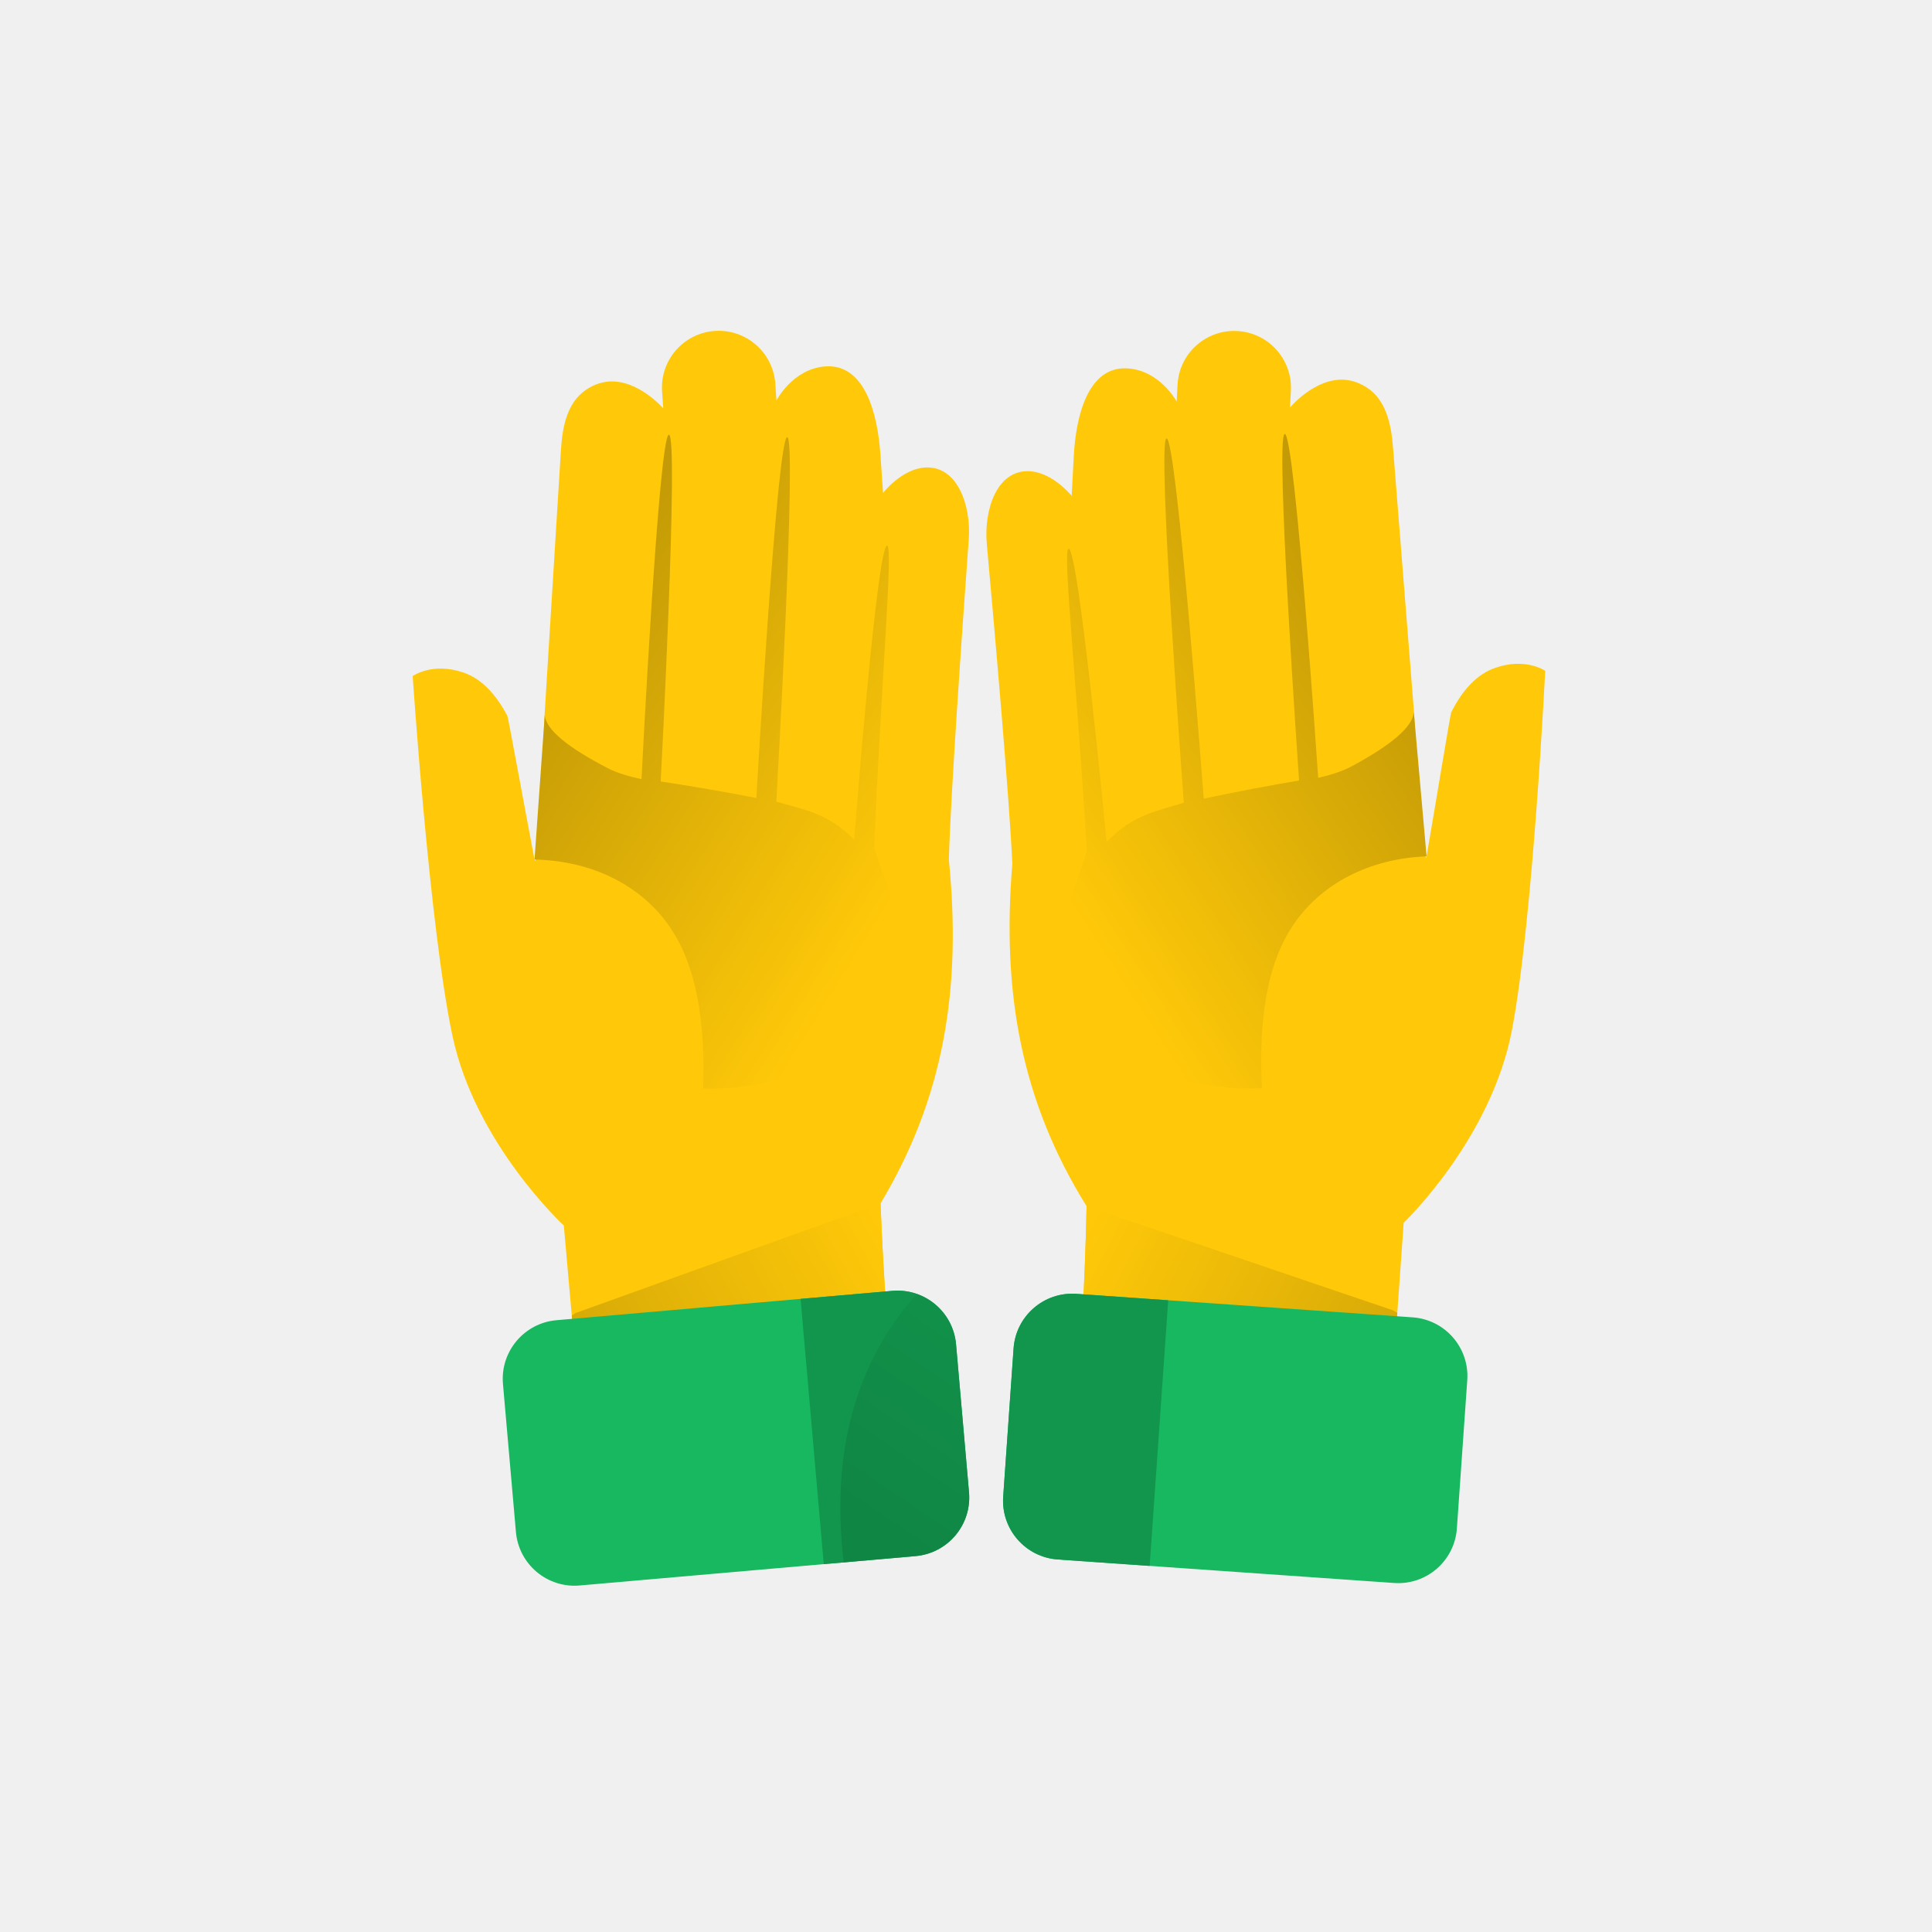
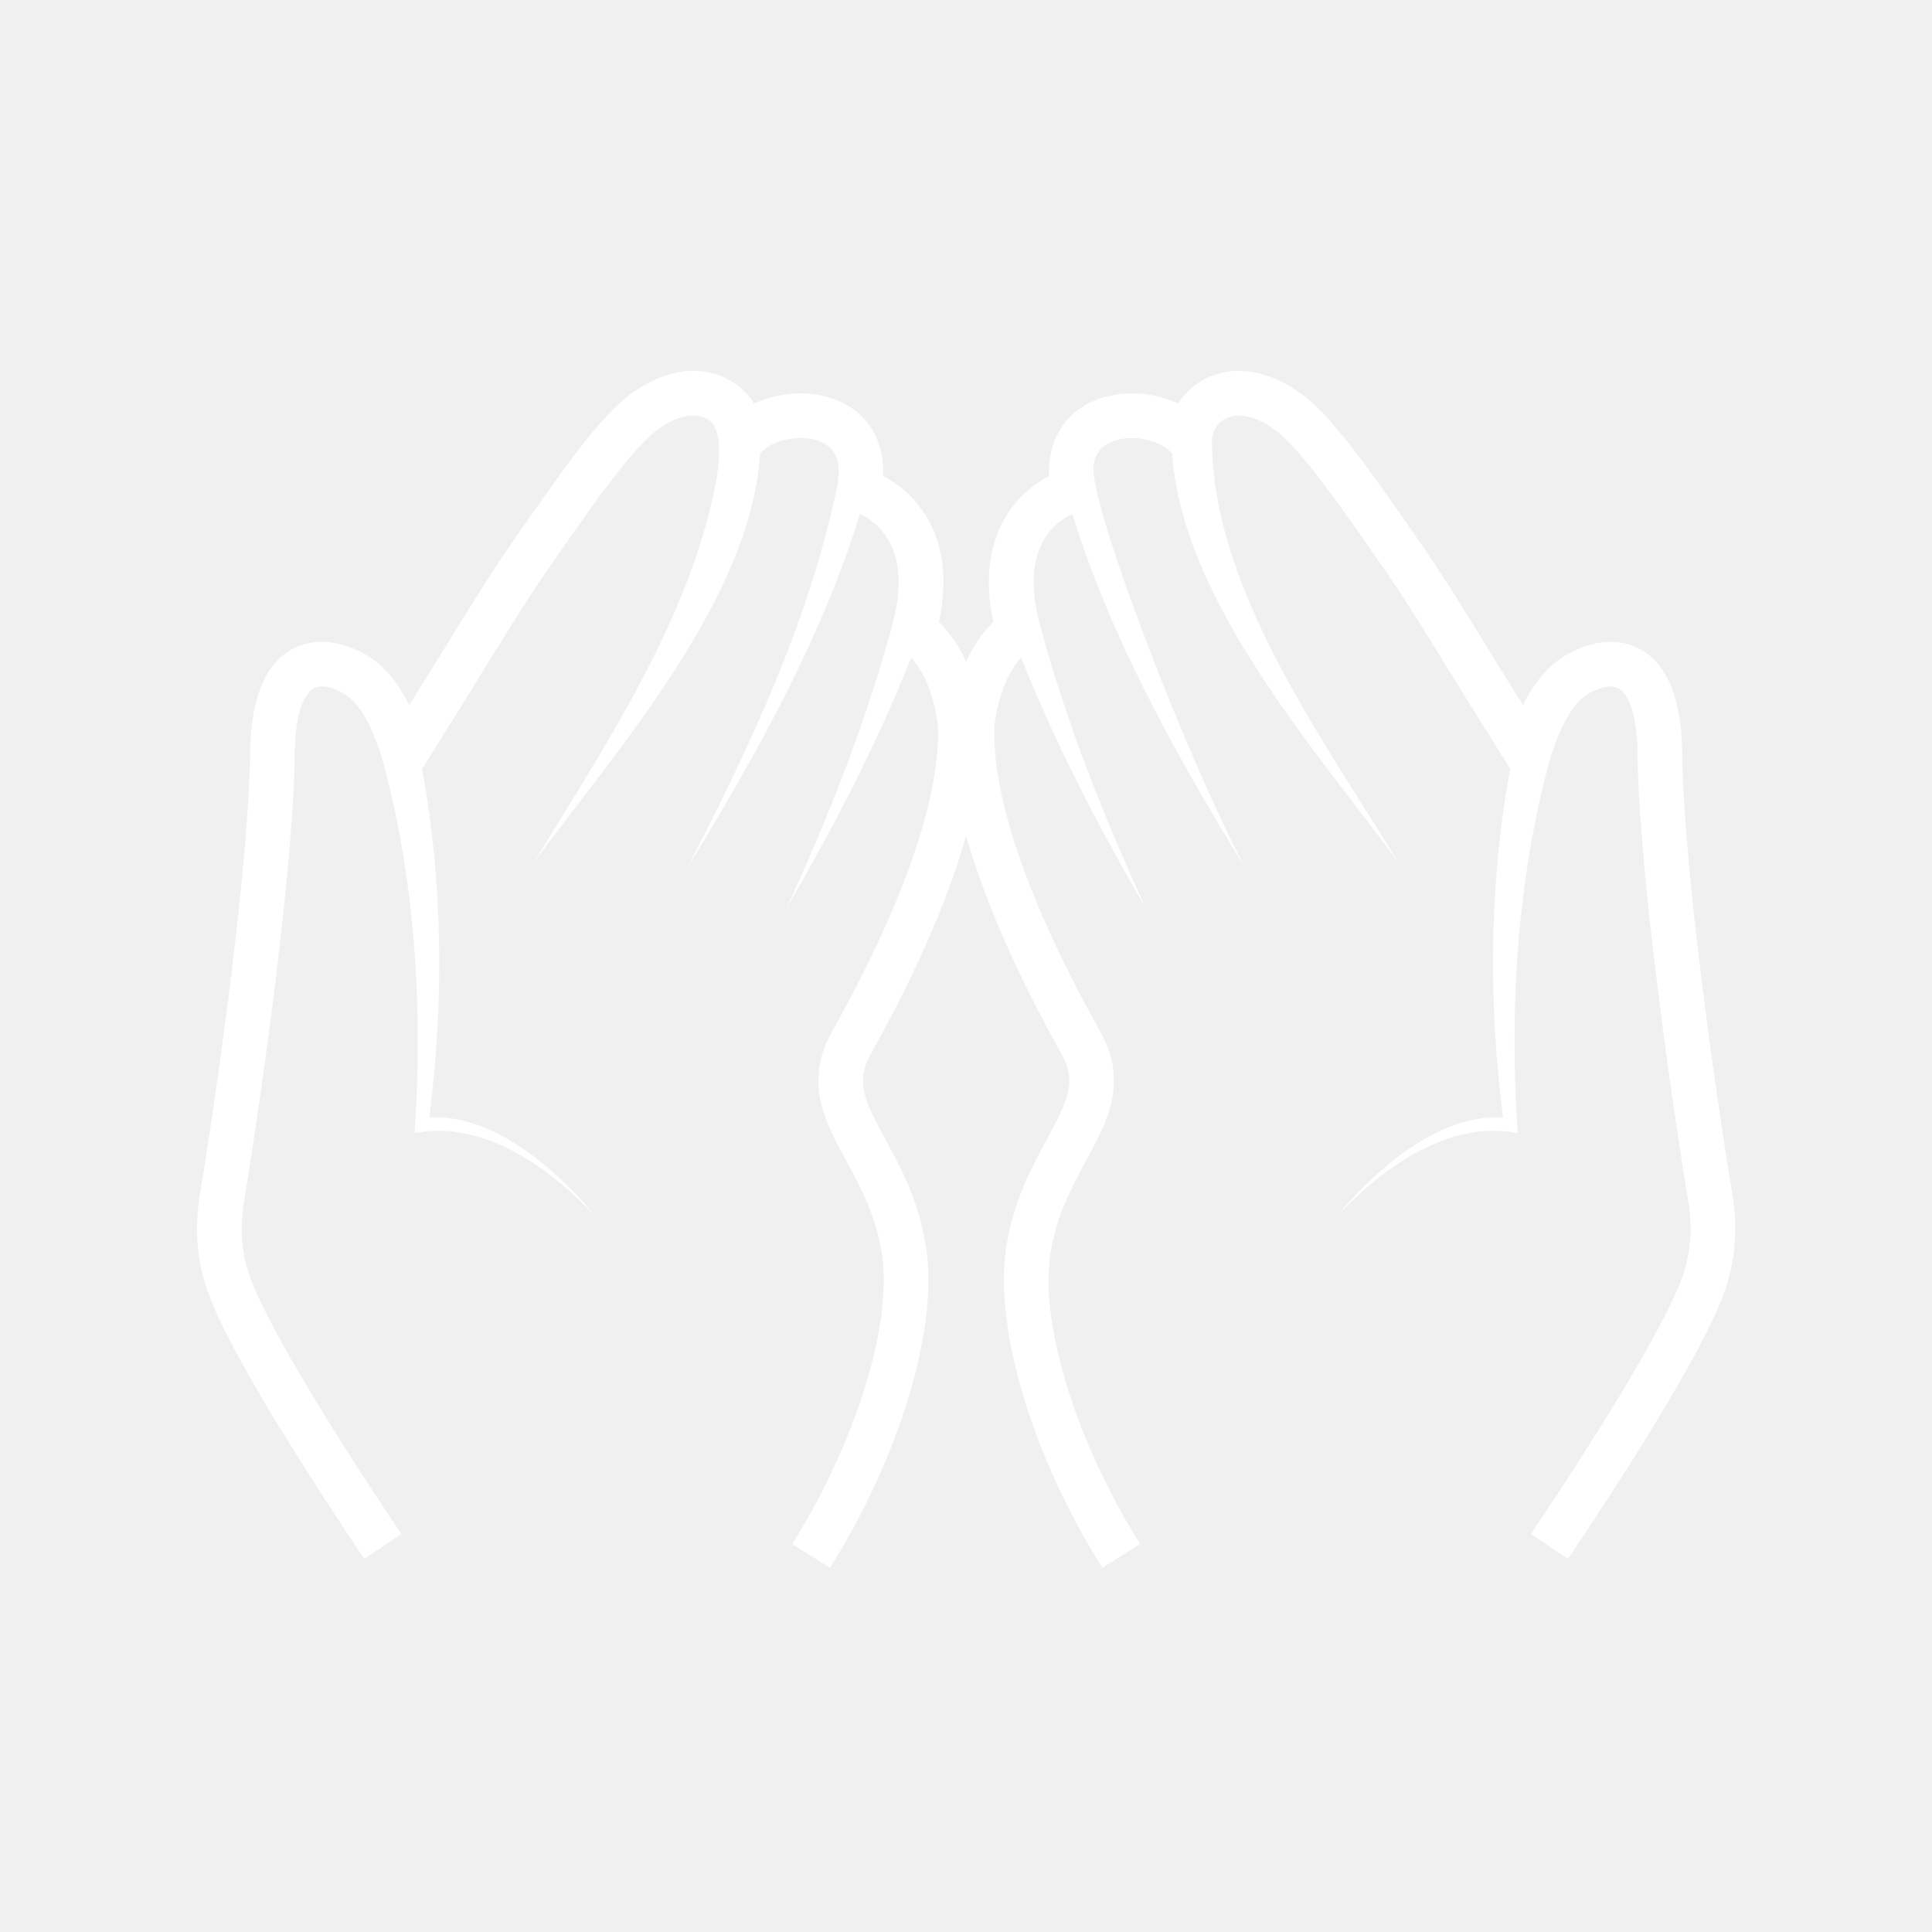
- <svg xmlns="http://www.w3.org/2000/svg" width="48" height="48" viewBox="0 0 48 48" fill="none">
+ <svg xmlns="http://www.w3.org/2000/svg" width="500" zoomAndPan="magnify" viewBox="0 0 375 375" height="500" preserveAspectRatio="xMidYMid meet" version="1.0">
  <defs>
-     <linearGradient id="paint0_linear" x1="24.212" y1="34.732" x2="13.855" y2="40.298" gradientUnits="userSpaceOnUse">
-       <stop stop-color="#FFC909" />
-       <stop offset="1" stop-color="#C49B06" />
-     </linearGradient>
-     <linearGradient id="paint1_linear" x1="22.811" y1="21.418" x2="13.945" y2="15.907" gradientUnits="userSpaceOnUse">
-       <stop stop-color="#FFC909" />
-       <stop offset="1" stop-color="#C49B06" />
-     </linearGradient>
-     <linearGradient id="paint2_linear" x1="21.768" y1="28.811" x2="17.718" y2="34.771" gradientUnits="userSpaceOnUse">
-       <stop stop-opacity="0.01" />
-       <stop offset="1" stop-opacity="0.104" />
-     </linearGradient>
-     <linearGradient id="paint3_linear" x1="24.746" y1="34.842" x2="35.199" y2="40.226" gradientUnits="userSpaceOnUse">
-       <stop stop-color="#FFC909" />
-       <stop offset="1" stop-color="#C49B06" />
-     </linearGradient>
-     <linearGradient id="paint4_linear" x1="25.915" y1="21.506" x2="34.683" y2="15.841" gradientUnits="userSpaceOnUse">
-       <stop stop-color="#FFC909" />
-       <stop offset="1" stop-color="#C49B06" />
-     </linearGradient>
+     <clipPath id="f7f6cce86d">
+       <path d="M 38 71 L 337 71 L 337 304.688 L 38 304.688 Z M 38 71 " clip-rule="nonzero" />
+     </clipPath>
  </defs>
-   <path fill-rule="evenodd" clip-rule="evenodd" d="M14.65 37.711L14.008 30.448C14.008 30.448 11.809 28.422 11.239 25.726C10.669 23.029 10.253 16.797 10.253 16.797C10.253 16.797 10.74 16.445 11.514 16.709C11.94 16.854 12.303 17.213 12.606 17.786C12.627 17.827 13.045 20.124 13.28 21.355C13.362 21.785 13.53 17.759 13.53 17.759L13.937 11.167C13.972 10.608 14.088 10.008 14.55 9.691C14.711 9.58 14.905 9.495 15.129 9.479C15.858 9.428 16.478 10.145 16.478 10.145L16.449 9.727C16.395 8.95 16.98 8.277 17.757 8.222C18.534 8.168 19.207 8.754 19.262 9.53L19.291 9.949C19.291 9.949 19.694 9.16 20.508 9.103C21.489 9.034 21.803 10.287 21.872 11.268L21.94 12.246C21.94 12.246 22.394 11.656 22.975 11.616C23.795 11.558 24.129 12.573 24.069 13.393C23.913 15.541 23.618 19.748 23.574 21.361C23.896 24.573 23.447 27.276 21.877 29.898C21.976 32.596 22.309 36.079 22.309 36.079L14.65 37.711Z" fill="#FFC909" />
-   <path fill-rule="evenodd" clip-rule="evenodd" d="M21.877 29.898L14.304 32.62L14.205 32.682L14.65 37.711L22.309 36.079C22.087 33.757 21.943 31.697 21.877 29.898L21.877 29.898Z" fill="url(#paint0_linear)" />
-   <path fill-rule="evenodd" clip-rule="evenodd" d="M22.039 13.556C22.2 13.56 21.883 17.005 21.722 21.041C21.721 21.309 22.596 22.826 22.3 24.428C22.004 26.029 19.57 27.117 17.468 27.043C17.512 25.793 17.418 24.21 16.684 23.092C15.949 21.974 14.678 21.383 13.28 21.355L13.534 17.771C13.571 18.129 14.098 18.569 15.113 19.091C15.33 19.203 15.612 19.287 15.938 19.358C15.938 19.358 16.368 10.793 16.619 10.8C16.871 10.806 16.415 19.415 16.415 19.415C17.023 19.506 18.128 19.692 18.791 19.826C18.791 19.826 19.306 10.854 19.558 10.861C19.807 10.867 19.287 19.917 19.287 19.917C19.935 20.111 20.552 20.181 21.222 20.859C21.222 20.859 21.788 13.55 22.039 13.556Z" fill="url(#paint1_linear)" />
-   <path d="M12.496 34.384C12.426 33.58 13.021 32.871 13.825 32.8L22.169 32.071C22.973 32 23.682 32.595 23.753 33.4L24.075 37.077C24.145 37.882 23.55 38.591 22.745 38.661L14.402 39.391C13.598 39.462 12.889 38.867 12.818 38.062L12.496 34.384Z" fill="#18B860" />
-   <path d="M19.89 32.27L22.169 32.071C22.973 32 23.683 32.595 23.753 33.4L24.075 37.077C24.145 37.882 23.55 38.591 22.746 38.661L20.466 38.861L19.89 32.27Z" fill="#12964D" />
-   <path fill-rule="evenodd" clip-rule="evenodd" d="M22.774 32.145C23.302 32.328 23.701 32.807 23.753 33.4L24.075 37.077C24.145 37.882 23.55 38.591 22.745 38.661L20.96 38.818C20.641 36.092 21.246 33.867 22.774 32.145V32.145Z" fill="url(#paint2_linear)" />
-   <path fill-rule="evenodd" clip-rule="evenodd" d="M34.359 37.654L34.874 30.38C34.874 30.38 37.037 28.317 37.56 25.61C38.083 22.904 38.39 16.666 38.39 16.666C38.39 16.666 37.896 16.322 37.128 16.6C36.705 16.753 36.347 17.118 36.055 17.696C36.034 17.738 35.656 20.041 35.443 21.276C35.368 21.708 35.13 17.685 35.13 17.685L34.608 11.101C34.564 10.543 34.437 9.944 33.97 9.636C33.807 9.528 33.612 9.446 33.387 9.434C32.657 9.396 32.05 10.124 32.05 10.124L32.072 9.705C32.112 8.928 31.515 8.264 30.738 8.224C29.96 8.183 29.297 8.78 29.256 9.558L29.234 9.976C29.234 9.976 28.817 9.195 28.002 9.152C27.021 9.101 26.728 10.359 26.677 11.34L26.625 12.32C26.625 12.32 26.161 11.738 25.58 11.707C24.759 11.664 24.442 12.685 24.516 13.504C24.71 15.649 25.079 19.85 25.151 21.462C24.884 24.679 25.381 27.374 26.996 29.968C26.944 32.667 26.672 36.155 26.672 36.155L34.359 37.654Z" fill="#FFC909" />
-   <path fill-rule="evenodd" clip-rule="evenodd" d="M26.996 29.968L34.615 32.557L34.715 32.617L34.359 37.654L26.672 36.155C26.853 33.83 26.961 31.767 26.996 29.968L26.996 29.968Z" fill="url(#paint3_linear)" />
-   <path fill-rule="evenodd" clip-rule="evenodd" d="M26.549 13.631C26.389 13.639 26.765 17.077 26.997 21.109C27.002 21.378 26.153 22.909 26.478 24.506C26.802 26.102 29.254 27.147 31.355 27.037C31.289 25.787 31.355 24.203 32.07 23.072C32.785 21.942 34.046 21.328 35.443 21.276L35.126 17.698C35.095 18.056 34.577 18.505 33.571 19.044C33.355 19.16 33.075 19.249 32.75 19.326C32.75 19.326 32.171 10.77 31.92 10.781C31.668 10.792 32.275 19.391 32.275 19.391C31.668 19.492 30.566 19.698 29.906 19.844C29.906 19.844 29.235 10.882 28.983 10.893C28.733 10.904 29.411 19.943 29.411 19.943C28.767 20.149 28.151 20.229 27.493 20.919C27.493 20.919 26.8 13.621 26.549 13.631Z" fill="url(#paint4_linear)" />
-   <path d="M36.454 34.29C36.51 33.484 35.903 32.786 35.097 32.729L26.742 32.145C25.937 32.089 25.238 32.696 25.182 33.502L24.924 37.184C24.868 37.99 25.475 38.689 26.281 38.745L34.636 39.329C35.441 39.386 36.14 38.778 36.196 37.973L36.454 34.29Z" fill="#18B860" />
-   <path d="M29.024 32.305L26.742 32.145C25.937 32.089 25.238 32.696 25.182 33.502L24.924 37.184C24.868 37.99 25.475 38.689 26.281 38.745L28.563 38.905L29.024 32.305Z" fill="#12964D" />
+   <g clip-path="url(#f7f6cce86d)">
+     <path fill="#fff" d="M 336.227 231.684 C 334.352 220.621 327.219 173.977 326.523 147.688 C 326.637 136.531 323.977 129.289 318.621 126.156 C 314.523 123.762 309.199 124.109 304.016 127.109 C 300.656 129.051 297.91 132.223 295.621 136.859 C 295.191 136.172 294.762 135.488 294.336 134.809 C 292.383 131.715 290.43 128.535 288.539 125.457 C 284.09 118.215 279.492 110.727 274.488 103.613 C 273.84 102.699 273.176 101.746 272.492 100.77 C 266.043 91.555 258.738 81.109 253 76.754 C 246.707 71.977 239.922 70.715 234.387 73.301 C 231.996 74.418 230.039 76.172 228.676 78.32 C 228.395 78.188 228.102 78.059 227.805 77.938 C 221.492 75.398 214.324 75.949 209.535 79.344 C 205.492 82.211 203.391 86.84 203.613 92.402 C 201.012 93.781 197.523 96.293 195.035 100.594 C 191.875 106.059 191.133 112.824 192.809 120.738 C 190.457 123.004 188.758 125.715 187.527 128.395 C 186.293 125.719 184.59 123.004 182.238 120.738 C 183.918 112.824 183.172 106.055 180.012 100.594 C 177.523 96.293 174.035 93.781 171.434 92.402 C 171.66 86.848 169.559 82.211 165.516 79.344 C 160.727 75.949 153.555 75.395 147.246 77.938 C 146.945 78.059 146.656 78.184 146.375 78.32 C 145.012 76.172 143.051 74.418 140.664 73.301 C 135.129 70.715 128.344 71.973 122.051 76.754 C 116.312 81.109 109.004 91.555 102.559 100.77 C 101.875 101.746 101.207 102.699 100.562 103.613 C 95.555 110.734 90.945 118.234 86.492 125.488 C 84.605 128.555 82.66 131.723 80.715 134.809 C 80.285 135.488 79.859 136.172 79.43 136.859 C 77.141 132.223 74.395 129.051 71.035 127.109 C 65.848 124.109 60.527 123.762 56.43 126.156 C 51.07 129.289 48.414 136.531 48.527 147.688 C 47.832 173.926 40.699 220.605 38.824 231.684 C 37.699 238.34 38.176 244.52 40.285 250.578 C 44.496 262.699 61.152 288.359 70.711 302.578 L 77.902 297.746 C 62.273 274.488 51.273 255.793 48.473 247.734 C 46.855 243.086 46.496 238.309 47.371 233.129 C 49.27 221.914 56.5 174.566 57.195 147.836 C 57.199 147.781 57.199 147.727 57.195 147.672 C 57.074 136.684 59.926 134.156 60.805 133.641 C 62.75 132.504 65.805 134.098 66.695 134.613 C 69.641 136.312 72.18 140.652 74.242 147.496 C 80.645 170.883 82.094 195.844 80.48 219.945 C 93.891 217.246 106.832 226.801 115.559 236.062 C 108.191 227.156 95.832 216.125 83.316 216.91 C 86.184 194.688 86.023 171.301 81.918 149.203 C 82.008 149.094 82.094 148.98 82.172 148.859 L 83.84 146.18 C 85.34 143.766 86.691 141.594 88.055 139.43 C 90.023 136.305 91.984 133.109 93.879 130.023 C 98.266 122.883 102.801 115.5 107.656 108.602 C 108.305 107.68 108.977 106.723 109.664 105.738 C 115.141 97.91 122.641 87.191 127.297 83.656 C 130.941 80.887 134.477 79.977 137 81.156 C 138.664 81.93 141.031 84.578 138.41 96.328 C 132.699 121.949 117.168 145.137 103.676 167.332 C 119.23 146.074 145.68 116.598 147.543 88 C 147.848 87.68 148.961 86.594 150.488 85.977 C 154.016 84.555 158.137 84.734 160.504 86.414 C 162.152 87.582 162.895 89.445 162.777 92.102 C 162.746 92.695 162.586 93.836 162.492 94.414 C 162.484 94.453 162.488 94.496 162.484 94.539 C 162.48 94.539 162.477 94.535 162.473 94.535 C 157.023 120.547 145.578 144.914 133.441 168.379 C 146.711 146.707 159.344 124.164 166.914 99.785 C 170.102 101.234 177.285 106.266 173.215 121.199 C 173.203 121.242 173.199 121.285 173.191 121.328 C 168.105 140.164 160.879 158.434 152.734 176.137 C 161.832 160.555 170.184 144.414 176.867 127.633 C 181.27 132.48 182 140.477 182.047 141.031 C 182.395 148.832 180.164 166.867 161.453 200.34 C 155.988 210.109 160.172 217.797 164.219 225.234 C 167.02 230.383 170.195 236.215 171.258 243.98 C 173.105 257.484 165.914 280.395 153.762 299.695 L 161.098 304.312 C 174.449 283.109 181.98 258.391 179.848 242.805 C 178.566 233.469 174.832 226.605 171.832 221.09 C 167.711 213.516 166.016 209.941 169.02 204.57 C 179.023 186.672 184.555 172.75 187.527 162.219 C 190.5 172.742 196.031 186.668 206.039 204.57 C 209.043 209.941 207.348 213.516 203.227 221.094 C 200.227 226.605 196.492 233.469 195.215 242.805 C 193.078 258.391 200.609 283.109 213.961 304.312 L 221.297 299.695 C 209.145 280.395 201.949 257.484 203.801 243.984 C 204.867 236.219 208.039 230.383 210.84 225.234 C 214.887 217.801 219.07 210.109 213.605 200.34 C 194.895 166.871 192.664 148.836 193.016 141.035 C 193.059 140.477 193.793 132.48 198.191 127.637 C 204.879 144.418 213.227 160.559 222.324 176.137 C 214.18 158.434 206.953 140.164 201.871 121.332 C 201.859 121.289 201.855 121.246 201.844 121.203 C 197.762 106.23 204.992 101.211 208.141 99.781 C 215.715 124.164 228.348 146.707 241.613 168.383 C 229.48 144.918 213.602 103.031 212.281 92.109 C 211.965 89.465 212.906 87.586 214.555 86.418 C 216.922 84.738 221.039 84.559 224.57 85.98 C 226.117 86.602 227.246 87.715 227.516 87.996 C 229.379 116.598 255.824 146.078 271.379 167.336 C 257.086 143.82 235.188 114.211 235.238 85.301 C 235.383 83.488 236.445 81.91 238.059 81.156 C 240.582 79.977 244.117 80.891 247.762 83.66 C 252.422 87.195 259.918 97.914 265.395 105.742 C 266.082 106.723 266.754 107.684 267.402 108.605 C 272.254 115.496 276.781 122.867 281.16 129.996 C 283.062 133.094 285.031 136.297 287.004 139.434 C 288.336 141.547 289.66 143.672 291.117 146.02 L 292.883 148.859 C 292.961 148.984 293.051 149.094 293.137 149.207 C 289.031 171.301 288.875 194.691 291.742 216.91 C 279.227 216.129 266.867 227.156 259.5 236.062 C 268.223 226.805 281.164 217.25 294.578 219.945 C 292.965 195.848 294.41 170.891 300.809 147.508 C 302.879 140.656 305.418 136.316 308.359 134.613 C 309.25 134.098 312.305 132.508 314.25 133.645 C 315.129 134.156 317.984 136.684 317.859 147.676 C 317.859 147.727 317.859 147.781 317.859 147.836 C 318.559 174.621 325.785 221.93 327.684 233.129 C 328.559 238.312 328.199 243.09 326.582 247.738 C 323.781 255.797 312.777 274.492 297.148 297.746 L 304.344 302.582 C 313.898 288.363 330.559 262.703 334.77 250.582 C 336.871 244.523 337.352 238.34 336.227 231.684 Z M 336.227 231.684 " fill-opacity="1" fill-rule="nonzero" />
+   </g>
</svg>
